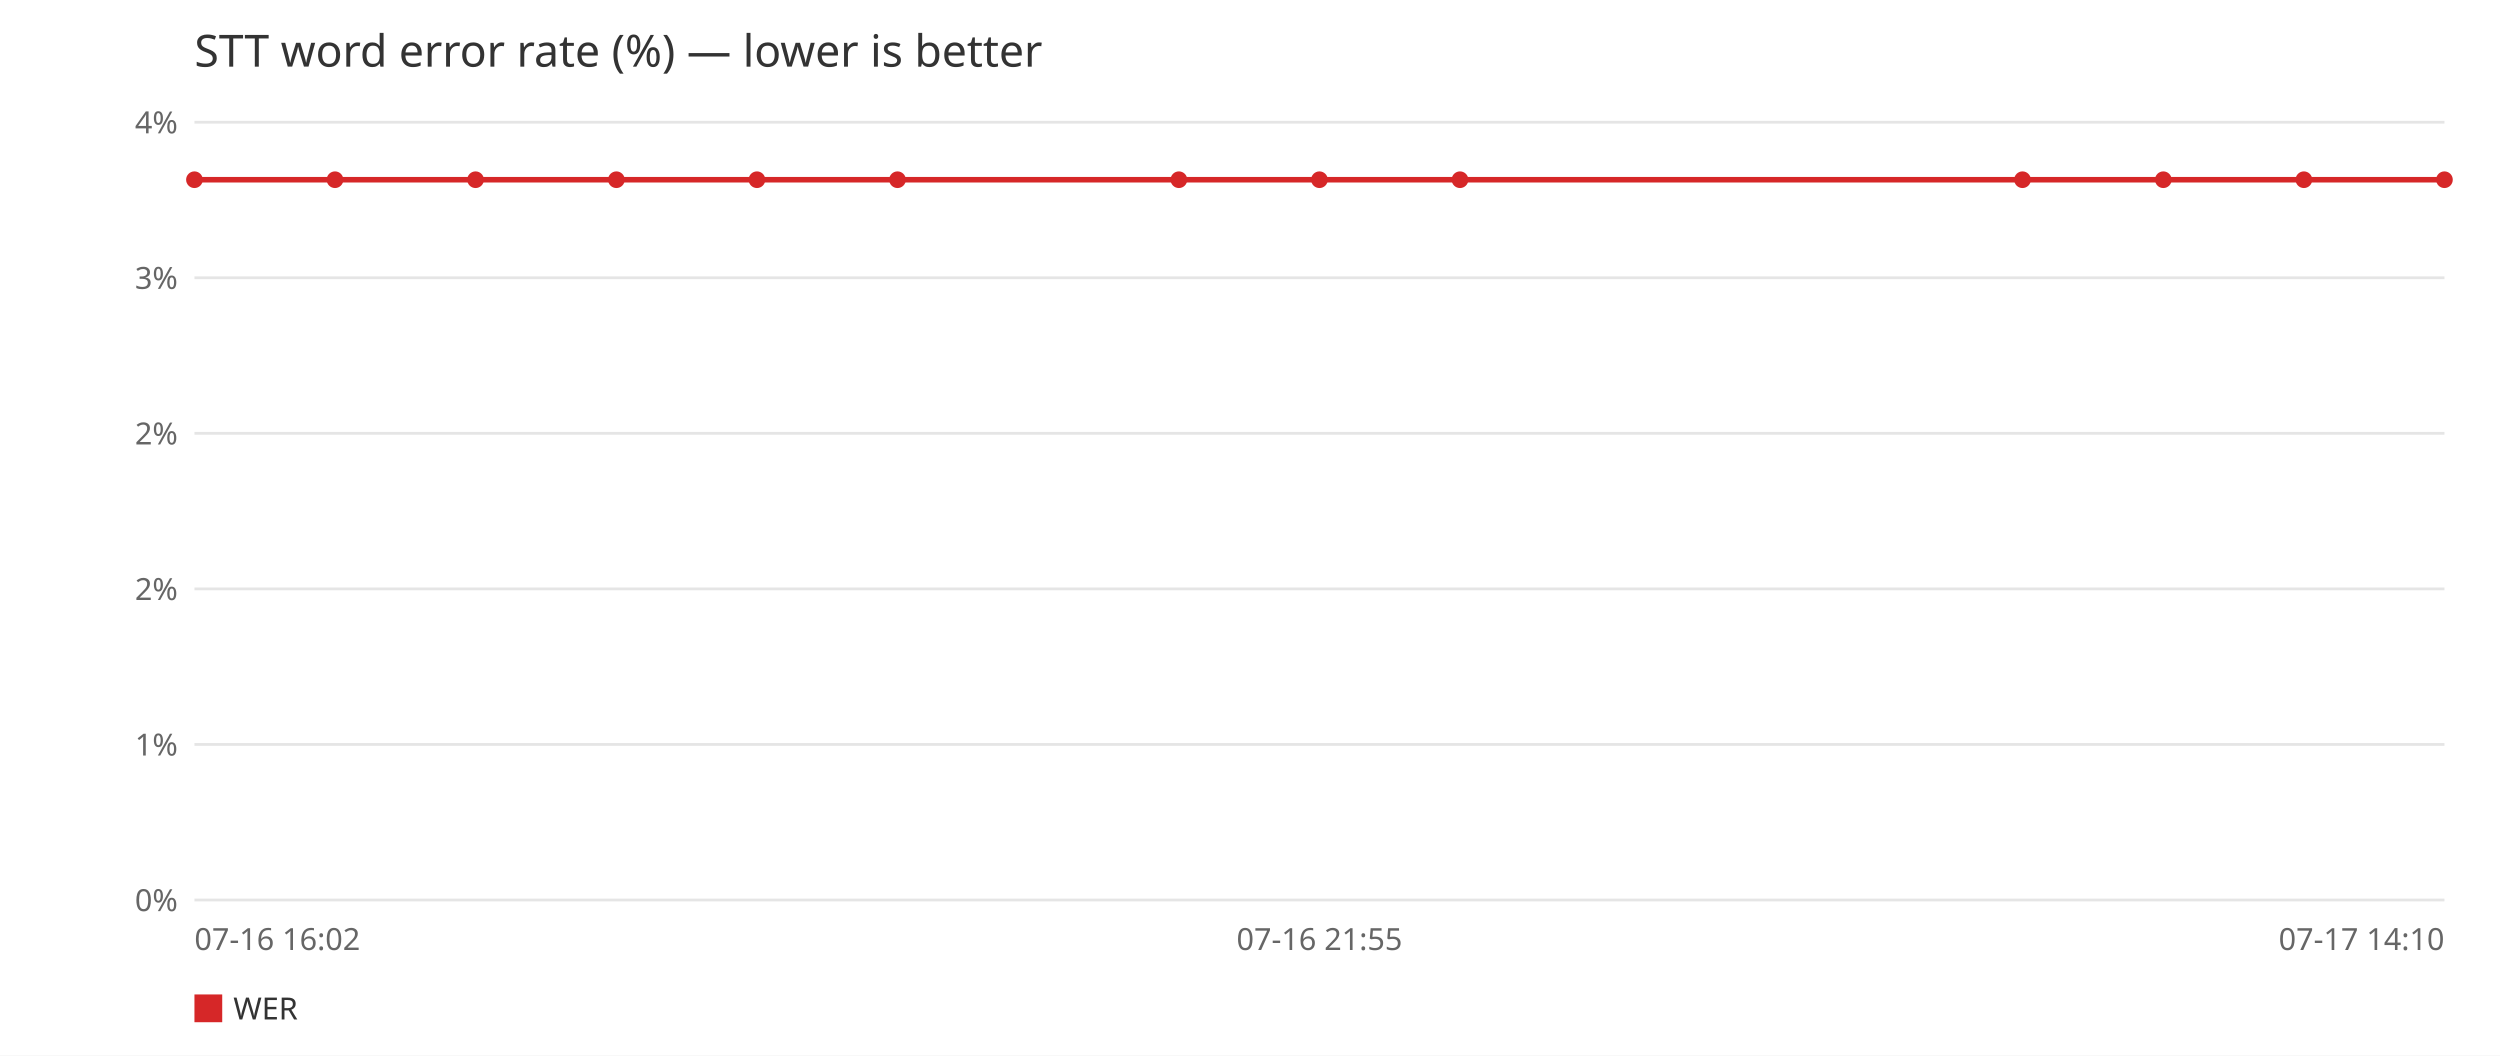
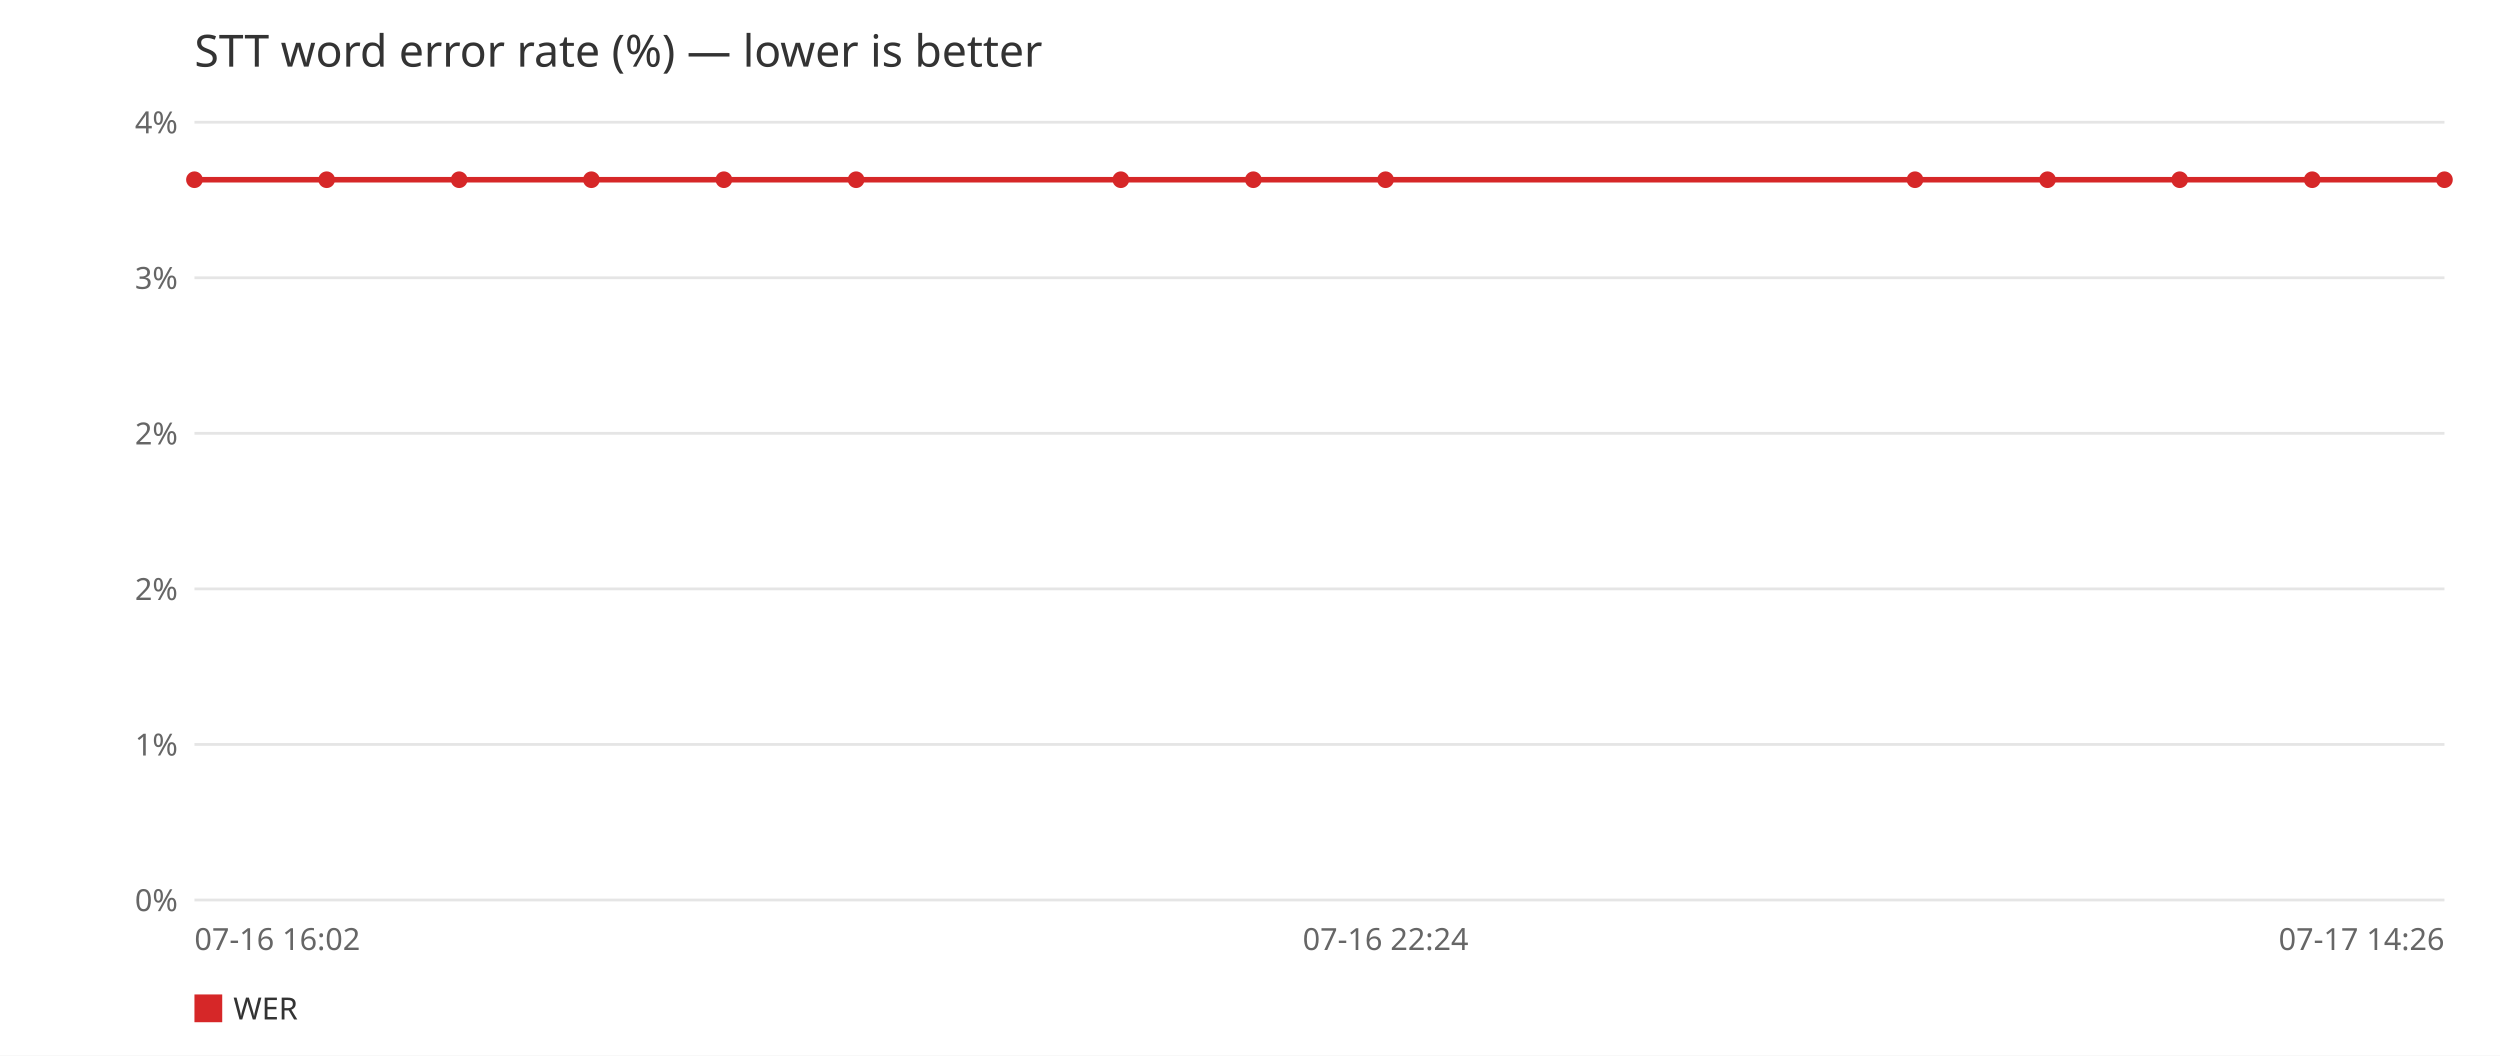
<svg xmlns="http://www.w3.org/2000/svg" width="900" height="380" viewBox="0 0 900 380" font-family="sans-serif">
  <rect width="900" height="380" fill="white" />
  <text x="70" y="24" font-size="16" fill="#333">STT word error rate (%) — lower is better</text>
  <line x1="70" y1="324.0" x2="880" y2="324.0" stroke="#e5e5e5" />
  <text x="64" y="328.0" font-size="11" fill="#666" text-anchor="end">0%</text>
  <line x1="70" y1="268.0" x2="880" y2="268.0" stroke="#e5e5e5" />
  <text x="64" y="272.0" font-size="11" fill="#666" text-anchor="end">1%</text>
  <line x1="70" y1="212.0" x2="880" y2="212.0" stroke="#e5e5e5" />
  <text x="64" y="216.0" font-size="11" fill="#666" text-anchor="end">2%</text>
  <line x1="70" y1="156.0" x2="880" y2="156.0" stroke="#e5e5e5" />
  <text x="64" y="160.0" font-size="11" fill="#666" text-anchor="end">2%</text>
  <line x1="70" y1="100.0" x2="880" y2="100.0" stroke="#e5e5e5" />
  <text x="64" y="104.0" font-size="11" fill="#666" text-anchor="end">3%</text>
  <line x1="70" y1="44.0" x2="880" y2="44.0" stroke="#e5e5e5" />
  <text x="64" y="48.0" font-size="11" fill="#666" text-anchor="end">4%</text>
  <text x="70.0" y="342" font-size="11" fill="#666" text-anchor="start">07-16 16:02</text>
-   <text x="475.0" y="342" font-size="11" fill="#666" text-anchor="middle">07-16 21:55</text>
-   <text x="880.0" y="342" font-size="11" fill="#666" text-anchor="end">07-17 14:10</text>
-   <polyline points="70.0,64.7 120.6,64.7 171.2,64.7 221.9,64.7 272.5,64.7 323.1,64.7 424.4,64.7 475.0,64.7 525.6,64.7 728.1,64.7 778.8,64.7 829.4,64.7 880.0,64.7" fill="none" stroke="#d62728" stroke-width="2" />
+   <text x="498.8" y="342" font-size="11" fill="#666" text-anchor="middle">07-16 22:24</text>
+   <text x="880.0" y="342" font-size="11" fill="#666" text-anchor="end">07-17 14:26</text>
+   <polyline points="70.0,64.7 117.6,64.7 165.3,64.7 212.9,64.7 260.6,64.7 308.2,64.7 403.5,64.7 451.2,64.7 498.8,64.7 689.4,64.7 737.1,64.7 784.7,64.7 832.4,64.7 880.0,64.7" fill="none" stroke="#d62728" stroke-width="2" />
  <circle cx="70.0" cy="64.7" r="3" fill="#d62728" />
-   <circle cx="120.6" cy="64.7" r="3" fill="#d62728" />
-   <circle cx="171.2" cy="64.7" r="3" fill="#d62728" />
-   <circle cx="221.9" cy="64.7" r="3" fill="#d62728" />
-   <circle cx="272.5" cy="64.7" r="3" fill="#d62728" />
-   <circle cx="323.1" cy="64.7" r="3" fill="#d62728" />
-   <circle cx="424.4" cy="64.7" r="3" fill="#d62728" />
-   <circle cx="475.0" cy="64.7" r="3" fill="#d62728" />
-   <circle cx="525.6" cy="64.7" r="3" fill="#d62728" />
-   <circle cx="728.1" cy="64.7" r="3" fill="#d62728" />
-   <circle cx="778.8" cy="64.7" r="3" fill="#d62728" />
-   <circle cx="829.4" cy="64.7" r="3" fill="#d62728" />
+   <circle cx="117.6" cy="64.7" r="3" fill="#d62728" />
+   <circle cx="165.3" cy="64.7" r="3" fill="#d62728" />
+   <circle cx="212.9" cy="64.7" r="3" fill="#d62728" />
+   <circle cx="260.6" cy="64.7" r="3" fill="#d62728" />
+   <circle cx="308.2" cy="64.7" r="3" fill="#d62728" />
+   <circle cx="403.5" cy="64.7" r="3" fill="#d62728" />
+   <circle cx="451.2" cy="64.7" r="3" fill="#d62728" />
+   <circle cx="498.8" cy="64.7" r="3" fill="#d62728" />
+   <circle cx="689.4" cy="64.7" r="3" fill="#d62728" />
+   <circle cx="737.1" cy="64.7" r="3" fill="#d62728" />
+   <circle cx="784.7" cy="64.7" r="3" fill="#d62728" />
+   <circle cx="832.4" cy="64.7" r="3" fill="#d62728" />
  <circle cx="880.0" cy="64.7" r="3" fill="#d62728" />
  <rect x="70.0" y="358" width="10" height="10" fill="#d62728" />
  <text x="84.0" y="367" font-size="11" fill="#333">WER</text>
</svg>
